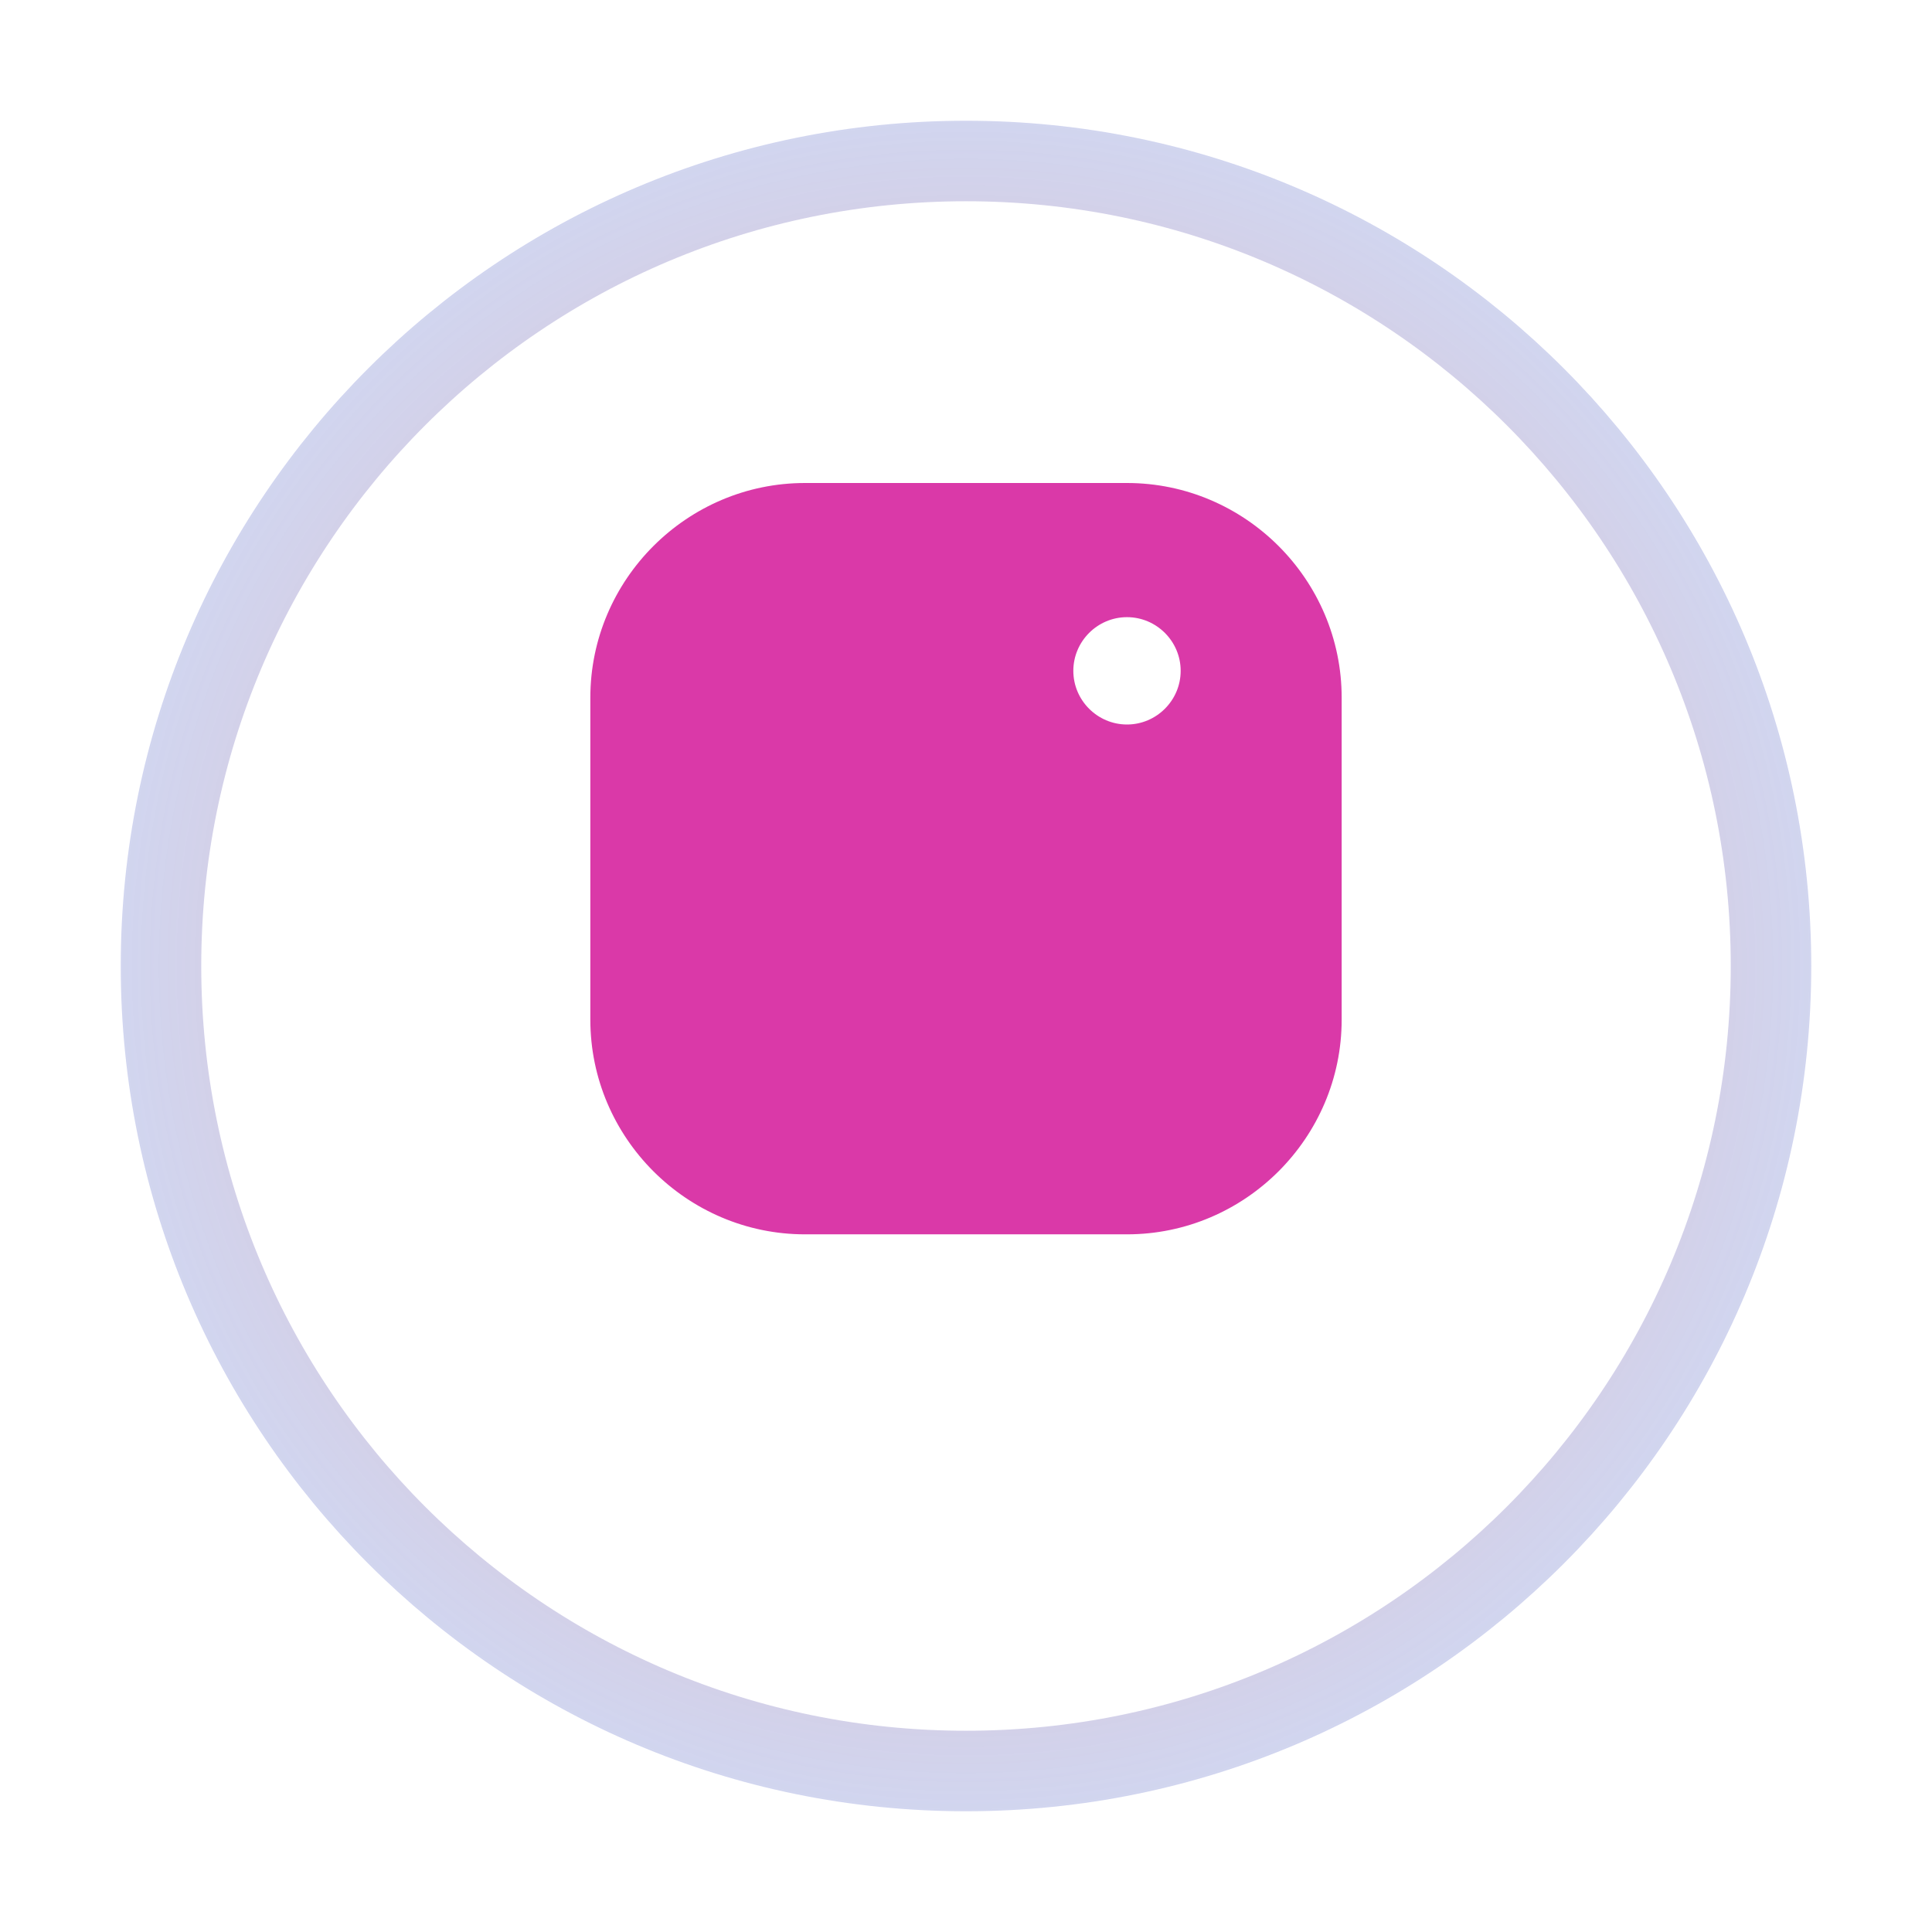
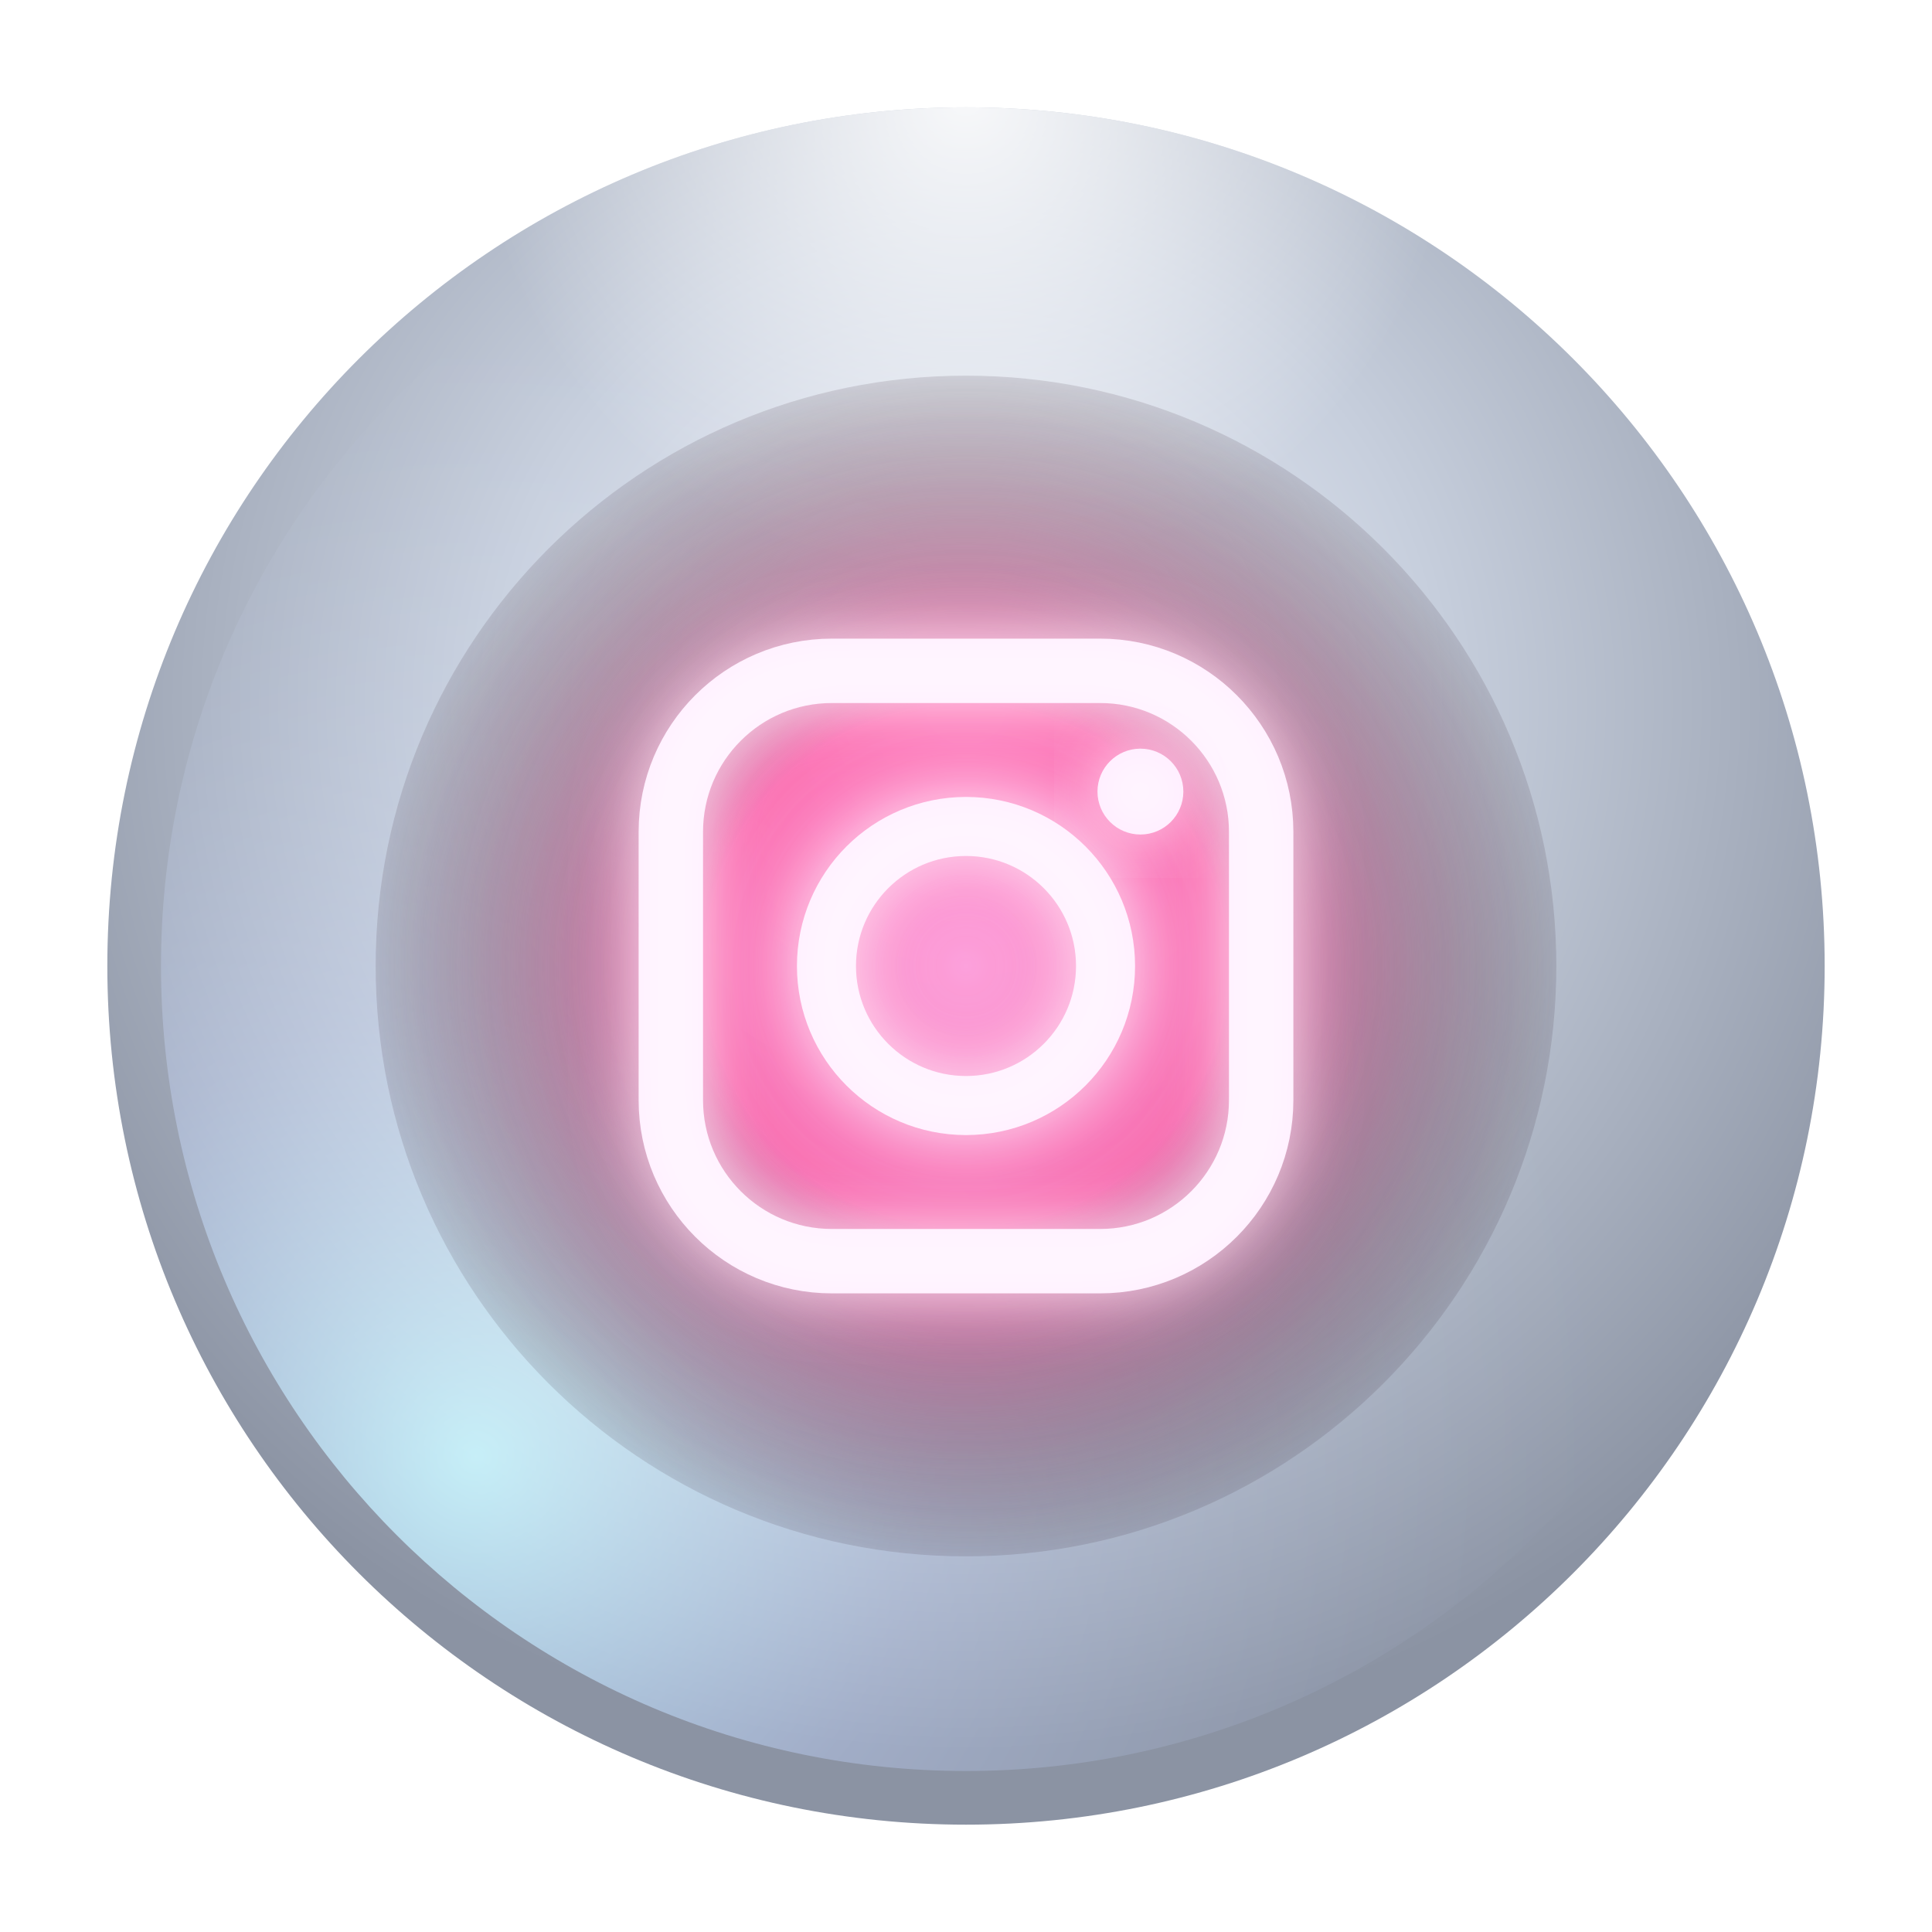
<svg xmlns="http://www.w3.org/2000/svg" width="72" height="72" viewBox="0 0 72 72">
  <defs>
-     <radialGradient id="orb" cx="50%" cy="50%" r="50%">
-       <stop offset="0%" stop-color="rgba(255,255,255,0.9)" />
-       <stop offset="100%" stop-color="rgba(255,255,255,0.15)" />
+     <radialGradient id="stoneBase" cx="50%" cy="35%" r="60%">
+       <stop offset="0%" stop-color="#f5f7ff" />
+       <stop offset="45%" stop-color="#c7cfdd" />
+       <stop offset="100%" stop-color="#8b93a3" />
    </radialGradient>
-     <radialGradient id="glow" cx="50%" cy="50%" r="70%">
-       <stop offset="0%" stop-color="#ff9a8b" stop-opacity="0.9" />
-       <stop offset="100%" stop-color="#8ab8ff" stop-opacity="0.4" />
+     <radialGradient id="crystalVeins" cx="20%" cy="80%" r="70%">
+       <stop offset="0%" stop-color="#7be9ff" stop-opacity="0.9" />
+       <stop offset="40%" stop-color="#7b9dff" stop-opacity="0.4" />
+       <stop offset="100%" stop-color="#2b3250" stop-opacity="0" />
    </radialGradient>
+     <radialGradient id="rimLight" cx="50%" cy="0%" r="70%">
+       <stop offset="0%" stop-color="#ffffff" stop-opacity="0.9" />
+       <stop offset="40%" stop-color="#ffffff" stop-opacity="0" />
+       <stop offset="100%" stop-color="#000000" stop-opacity="0" />
+     </radialGradient>
+     <radialGradient id="runeGlow" cx="50%" cy="50%" r="55%">
+       <stop offset="0%" stop-color="#ff9ad9" />
+       <stop offset="40%" stop-color="#ff5fa9" stop-opacity="0.95" />
+       <stop offset="100%" stop-color="#000000" stop-opacity="0" />
+     </radialGradient>
+     <filter id="igInnerGlow" x="-50%" y="-50%" width="200%" height="200%">
+       <feGaussianBlur stdDeviation="1.2" result="blur" />
+       <feColorMatrix in="blur" type="matrix" values="0 0 0 0 1                 0 0 0 0 0.85                 0 0 0 0 0.95                 0 0 0 0.9 0" result="glow" />
+       <feBlend in="SourceGraphic" in2="glow" mode="screen" />
+     </filter>
  </defs>
-   <circle cx="36" cy="36" r="30" fill="url(#orb)" stroke="url(#glow)" stroke-width="3" />
-   <path d="M36 26c-5.5 0-10 4.5-10 10s4.5 10 10 10 10-4.5 10-10-4.5-10-10-10zm0 16c-3.3 0-6-2.7-6-6s2.7-6 6-6            6 2.7 6 6-2.7 6-6 6zm8-17c0 1.1-.9 2-2 2s-2-.9-2-2 .9-2 2-2 2 .9 2 2zm-2-7H30c-4.4 0-8 3.6-8 8v12c0 4.4 3.6 8 8 8h12c4.4 0 8-3.6 8-8V26c0-4.4-3.6-8-8-8z" fill="#d6249f" opacity="0.9" />
+   <circle cx="36" cy="36" r="32" fill="url(#stoneBase)" />
+   <circle cx="36" cy="36" r="30" fill="url(#crystalVeins)" style="mix-blend-mode:screen;" />
+   <circle cx="36" cy="36" r="32" fill="url(#rimLight)" style="mix-blend-mode:screen;" />
+   <circle cx="36" cy="36" r="22" fill="url(#runeGlow)" opacity="0.9" />
+   <g transform="translate(36 36)">
+     <rect x="-11" y="-11" width="22" height="22" rx="6" fill="none" stroke="#ffe9ff" stroke-width="2.4" filter="url(#igInnerGlow)" />
+     <circle cx="0" cy="0" r="5.2" fill="none" stroke="#ffe9ff" stroke-width="2.2" filter="url(#igInnerGlow)" />
+     <circle cx="6.5" cy="-6.5" r="1.6" fill="#ffe9ff" filter="url(#igInnerGlow)" />
+   </g>
</svg>
